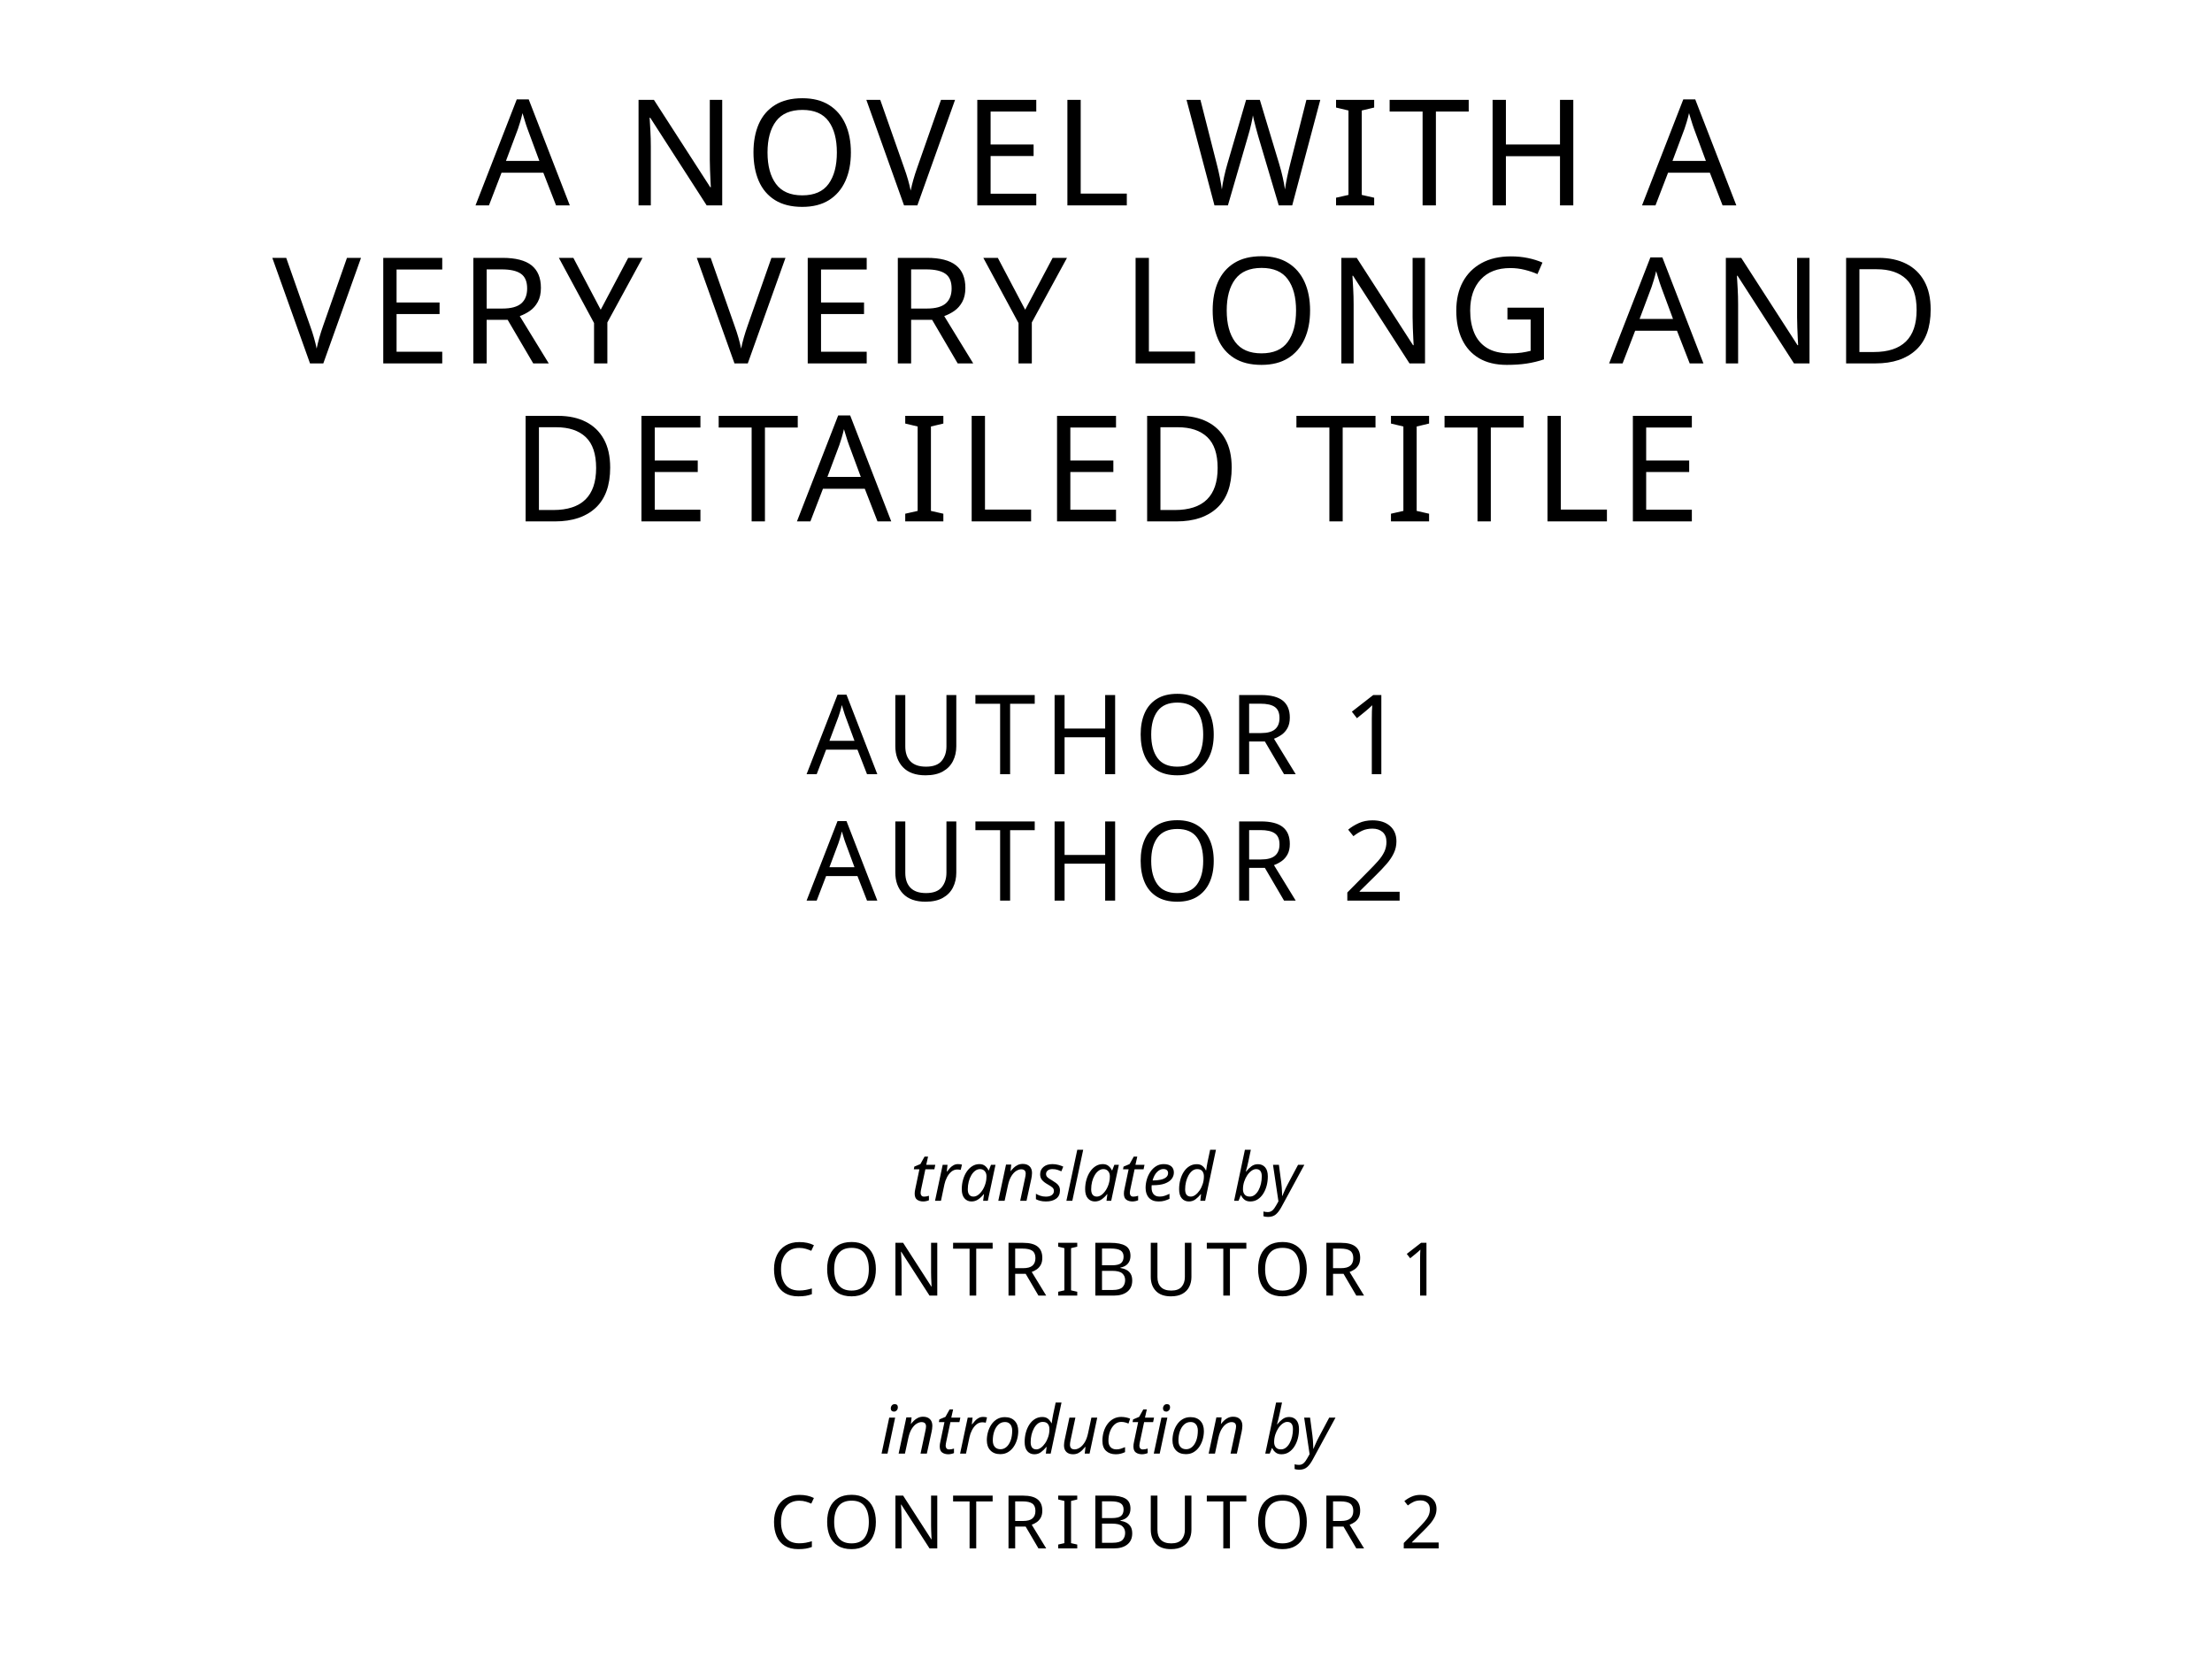
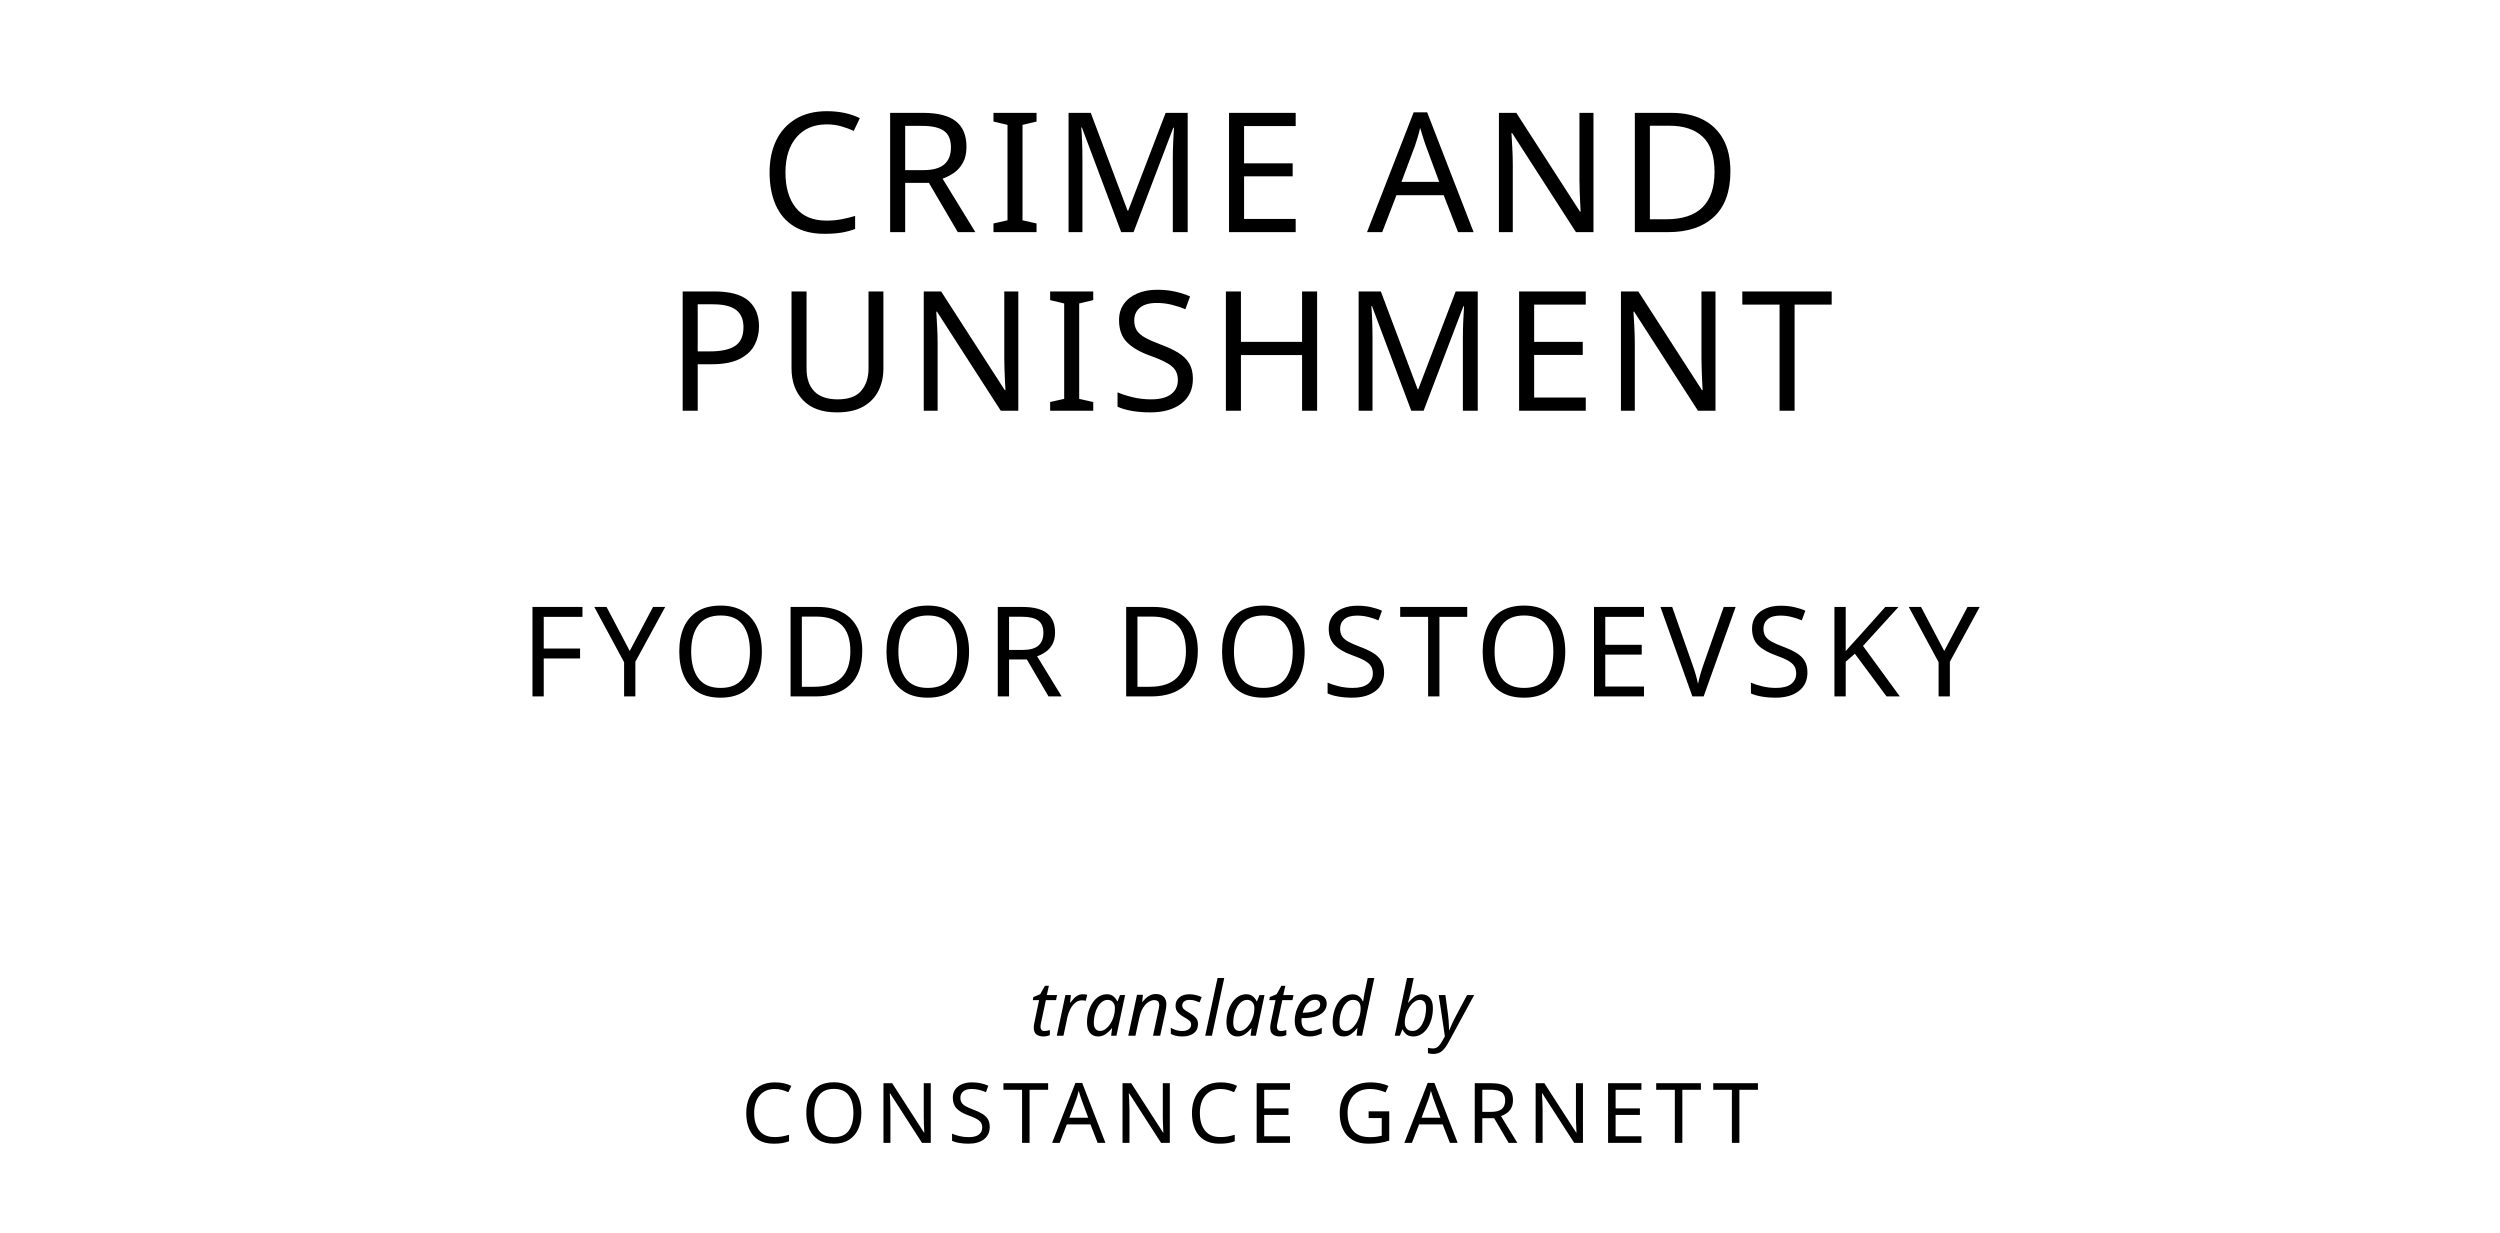
- <svg xmlns="http://www.w3.org/2000/svg" version="1.1" viewBox="0 0 1400 1050">
-   <text style="font-family:League Spartan;font-size:93.567px;letter-spacing:5px" text-anchor="middle" x="700" y="130">A NOVEL WITH A</text>
-   <text style="font-family:League Spartan;font-size:93.567px;letter-spacing:5px" text-anchor="middle" x="700" y="230">VERY VERY LONG AND</text>
-   <text style="font-family:League Spartan;font-size:93.567px;letter-spacing:5px" text-anchor="middle" x="700" y="330">DETAILED TITLE</text>
-   <text style="font-family:League Spartan;font-size:70.175px;letter-spacing:5px" text-anchor="middle" x="700" y="490">AUTHOR 1</text>
-   <text style="font-family:League Spartan;font-size:70.175px;letter-spacing:5px" text-anchor="middle" x="700" y="570">AUTHOR 2</text>
-   <text style="font-family:OFL Sorts Mill Goudy;font-size:42.508px;font-style:italic" text-anchor="middle" x="700" y="760">translated by</text>
-   <text style="font-family:League Spartan;font-size:46.784px;letter-spacing:5px" text-anchor="middle" x="700" y="820">CONTRIBUTOR 1</text>
-   <text style="font-family:OFL Sorts Mill Goudy;font-size:42.508px;font-style:italic" text-anchor="middle" x="700" y="920">introduction by</text>
-   <text style="font-family:League Spartan;font-size:46.784px;letter-spacing:5px" text-anchor="middle" x="700" y="980">CONTRIBUTOR 2</text>
+ <svg xmlns="http://www.w3.org/2000/svg" version="1.1" viewBox="0 0 1400 690">
+   <text style="font-family:League Spartan;font-size:93.567px;letter-spacing:5px" text-anchor="middle" x="700" y="130">CRIME AND</text>
+   <text style="font-family:League Spartan;font-size:93.567px;letter-spacing:5px" text-anchor="middle" x="700" y="230">PUNISHMENT</text>
+   <text style="font-family:League Spartan;font-size:70.175px;letter-spacing:5px" text-anchor="middle" x="700" y="390">FYODOR DOSTOEVSKY</text>
+   <text style="font-family:OFL Sorts Mill Goudy;font-size:42.508px;font-style:italic" text-anchor="middle" x="700" y="580">translated by</text>
+   <text style="font-family:League Spartan;font-size:46.784px;letter-spacing:5px" text-anchor="middle" x="700" y="640">CONSTANCE GARNETT</text>
</svg>
